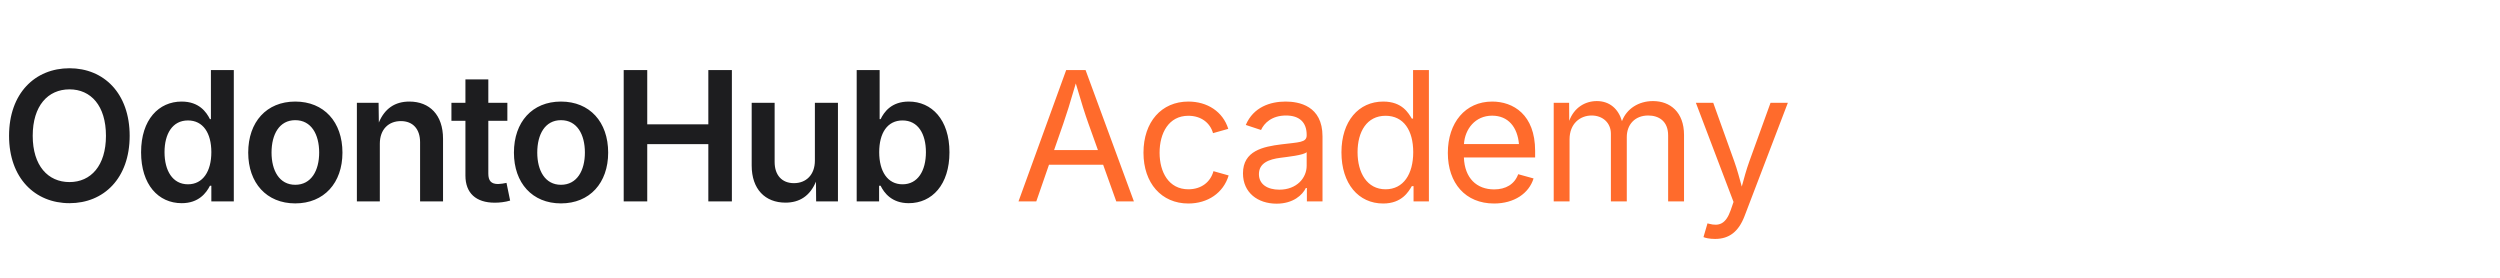
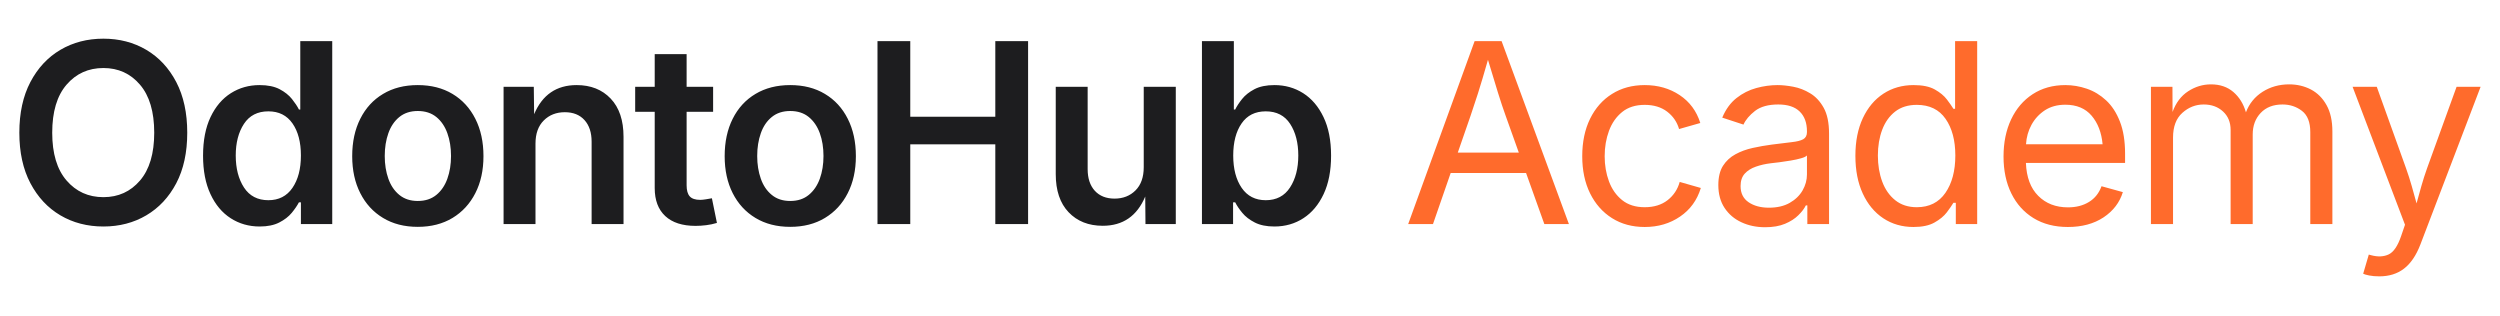
- <svg xmlns="http://www.w3.org/2000/svg" viewBox="0 0 720 80" fill="none">
-   <text x="0" y="58" font-family="Inter, -apple-system, BlinkMacSystemFont, Helvetica Neue, Helvetica, Arial, sans-serif" font-size="52" font-weight="600" letter-spacing="-1.6" fill="#1d1d1f">OdontoHub</text>
-   <text x="292" y="58" font-family="Inter, -apple-system, BlinkMacSystemFont, Helvetica Neue, Helvetica, Arial, sans-serif" font-size="52" font-weight="400" letter-spacing="-1.2" fill="#FF6B2C">Academy</text>
+ <svg xmlns="http://www.w3.org/2000/svg" viewBox="-1.38 -46.34 517.10 65.16" fill="none">
+   <path d="M20.01 0.51Q15.03 0.51 11.11-1.80Q7.19-4.11 4.90-8.46Q2.62-12.80 2.62-18.89Q2.62-25.01 4.90-29.36Q7.19-33.72 11.11-36.03Q15.03-38.34 20.01-38.34Q24.96-38.34 28.88-36.03Q32.80-33.72 35.08-29.36Q37.35-25.01 37.35-18.89Q37.35-12.77 35.08-8.44Q32.80-4.11 28.88-1.80Q24.96 0.51 20.01 0.51M20.01-5.56Q24.63-5.56 27.57-8.99Q30.52-12.42 30.52-18.89Q30.52-25.39 27.57-28.83Q24.63-32.27 20.01-32.27Q15.36-32.27 12.39-28.83Q9.42-25.39 9.42-18.89Q9.42-12.44 12.39-9Q15.36-5.56 20.01-5.56 M52.33 0.51Q48.98 0.51 46.32-1.21Q43.67-2.92 42.15-6.20Q40.62-9.47 40.62-14.14Q40.62-18.87 42.17-22.13Q43.72-25.39 46.38-27.07Q49.03-28.74 52.30-28.74Q54.84-28.74 56.46-27.89Q58.07-27.04 59.01-25.86Q59.95-24.68 60.45-23.69L60.73-23.69L60.73-37.83L67.34-37.83L67.34 0L60.86 0L60.86-4.49L60.45-4.49Q59.92-3.48 58.96-2.31Q57.99-1.14 56.38-0.32Q54.77 0.51 52.33 0.51M54.13-4.93Q57.36-4.93 59.11-7.48Q60.86-10.03 60.86-14.17Q60.86-18.31 59.12-20.81Q57.38-23.31 54.13-23.31Q50.78-23.31 49.08-20.72Q47.38-18.13 47.38-14.17Q47.38-10.18 49.09-7.55Q50.81-4.93 54.13-4.93 M85.03 0.58Q80.89 0.58 77.85-1.26Q74.80-3.10 73.14-6.39Q71.47-9.67 71.47-14.04Q71.47-18.46 73.14-21.77Q74.80-25.09 77.85-26.91Q80.89-28.74 85.03-28.74Q89.17-28.74 92.22-26.91Q95.26-25.09 96.94-21.77Q98.62-18.46 98.62-14.04Q98.62-9.67 96.94-6.39Q95.26-3.10 92.22-1.26Q89.17 0.58 85.03 0.58M85.03-4.77Q87.34-4.77 88.87-6.02Q90.39-7.26 91.15-9.37Q91.91-11.48 91.91-14.07Q91.91-16.68 91.15-18.79Q90.39-20.90 88.87-22.14Q87.34-23.38 85.03-23.38Q82.75-23.38 81.22-22.14Q79.70-20.90 78.95-18.79Q78.20-16.68 78.20-14.07Q78.20-11.48 78.95-9.37Q79.70-7.26 81.22-6.02Q82.75-4.77 85.03-4.77 M109.38-16.63L109.38 0L102.78 0L102.78-28.39L109.03-28.39L109.10-22.72Q111.64-28.74 117.89-28.74Q122.28-28.74 124.93-25.95Q127.59-23.16 127.59-18.05L127.59 0L120.99 0L120.99-17.04Q120.99-19.88 119.51-21.51Q118.04-23.13 115.45-23.13Q112.81-23.13 111.10-21.43Q109.38-19.73 109.38-16.63 M140.64-28.39L146.12-28.39L146.12-23.21L140.64-23.21L140.64-8Q140.64-6.45 141.28-5.73Q141.93-5 143.46-5Q143.91-5 144.65-5.12Q145.39-5.23 145.87-5.33L146.91-0.23Q145.82 0.10 144.67 0.24Q143.53 0.38 142.49 0.38Q138.40 0.38 136.22-1.65Q134.04-3.68 134.04-7.44L134.04-23.21L130-23.21L130-28.39L134.04-28.39L134.04-35.14L140.64-35.14 M162.07 0.58Q157.93 0.58 154.88-1.26Q151.83-3.10 150.17-6.39Q148.51-9.67 148.51-14.04Q148.51-18.46 150.17-21.77Q151.83-25.09 154.88-26.91Q157.93-28.74 162.07-28.74Q166.21-28.74 169.25-26.91Q172.30-25.09 173.97-21.77Q175.65-18.46 175.65-14.04Q175.65-9.67 173.97-6.39Q172.30-3.10 169.25-1.26Q166.21 0.58 162.07 0.58M162.07-4.77Q164.38-4.77 165.90-6.02Q167.42-7.26 168.19-9.37Q168.95-11.48 168.95-14.07Q168.95-16.68 168.19-18.79Q167.42-20.90 165.90-22.14Q164.38-23.38 162.07-23.38Q159.78-23.38 158.26-22.14Q156.73-20.90 155.99-18.79Q155.24-16.68 155.24-14.07Q155.24-11.48 155.99-9.37Q156.73-7.26 158.26-6.02Q159.78-4.77 162.07-4.77 M186.90 0L180.12 0L180.12-37.83L186.90-37.83L186.90-22.19L204.49-22.19L204.49-37.83L211.27-37.83L211.27 0L204.49 0L204.49-16.48L186.90-16.48 M226.71 0.36Q222.32 0.36 219.65-2.44Q216.99-5.23 216.99-10.33L216.99-28.39L223.59-28.39L223.59-11.35Q223.59-8.51 225.07-6.88Q226.56-5.26 229.15-5.26Q231.79-5.26 233.49-6.96Q235.19-8.66 235.19-11.76L235.19-28.39L241.82-28.39L241.82 0L235.55 0L235.50-5.69Q232.96 0.36 226.71 0.36 M262.21 0.51Q259.77 0.51 258.16-0.32Q256.54-1.14 255.58-2.31Q254.61-3.48 254.11-4.49L253.67-4.49L253.67 0L247.23 0L247.23-37.83L253.83-37.83L253.83-23.69L254.11-23.69Q254.59-24.68 255.53-25.86Q256.47-27.04 258.09-27.89Q259.72-28.74 262.23-28.74Q265.51-28.74 268.16-27.07Q270.81-25.39 272.37-22.13Q273.94-18.87 273.94-14.14Q273.94-9.47 272.40-6.20Q270.86-2.92 268.22-1.21Q265.58 0.51 262.21 0.51M260.43-4.93Q263.73-4.93 265.44-7.55Q267.16-10.18 267.16-14.17Q267.16-18.13 265.47-20.72Q263.78-23.31 260.43-23.31Q257.15-23.31 255.43-20.81Q253.70-18.31 253.70-14.17Q253.70-10.03 255.45-7.48Q257.20-4.93 260.43-4.93" fill="#1d1d1f" />
+   <path d="M295.02 0L289.89 0L303.63-37.83L309.21-37.83L323.13 0L318.05 0L314.27-10.56L298.68-10.56L295.02 0M302.81-22.45L300.15-14.78L312.77-14.78L310.03-22.45Q309.34-24.35 308.48-27.10Q307.61-29.86 306.39-33.97Q305.20-29.78 304.31-26.99Q303.42-24.20 302.81-22.45 M338.81 0.61Q334.95 0.61 332.05-1.22Q329.14-3.05 327.51-6.35Q325.89-9.65 325.89-14.02Q325.89-18.46 327.51-21.77Q329.14-25.09 332.05-26.91Q334.95-28.74 338.81-28.74Q342.93-28.74 346.04-26.67Q349.15-24.60 350.31-20.90L345.92-19.65Q345.29-21.84 343.45-23.25Q341.61-24.65 338.81-24.65Q335.97-24.65 334.14-23.17Q332.31-21.68 331.42-19.27Q330.53-16.86 330.53-14.02Q330.53-11.22 331.42-8.82Q332.31-6.42 334.14-4.95Q335.97-3.48 338.81-3.48Q341.68-3.48 343.55-4.94Q345.41-6.40 346.05-8.71L350.42-7.46Q349.27-3.68 346.12-1.54Q342.98 0.61 338.81 0.61 M363.71 0.66Q361.02 0.66 358.83-0.36Q356.63-1.37 355.33-3.33Q354.04-5.28 354.04-8.07Q354.04-10.51 355-12.04Q355.97-13.56 357.58-14.43Q359.19-15.31 361.15-15.74Q363.10-16.17 365.08-16.43Q367.62-16.76 369.22-16.94Q370.82-17.11 371.60-17.54Q372.37-17.98 372.37-19.02L372.37-19.17Q372.37-21.81 370.87-23.27Q369.38-24.73 366.43-24.73Q363.36-24.73 361.63-23.40Q359.91-22.06 359.24-20.57L354.85-22.01Q355.94-24.60 357.80-26.06Q359.65-27.52 361.89-28.13Q364.12-28.74 366.30-28.74Q367.73-28.74 369.54-28.40Q371.36-28.06 373.04-27.04Q374.73-26.03 375.84-24.03Q376.94-22.04 376.94-18.71L376.94 0L372.45 0L372.45-3.86L372.14-3.86Q371.66-2.87 370.59-1.82Q369.53-0.76 367.83-0.05Q366.13 0.66 363.71 0.66M364.50-3.38Q367.04-3.38 368.79-4.37Q370.54-5.36 371.46-6.94Q372.37-8.53 372.37-10.26L372.37-14.19Q372.09-13.86 371.15-13.60Q370.21-13.33 369.01-13.13Q367.80-12.92 366.67-12.78Q365.54-12.64 364.88-12.57Q363.23-12.37 361.80-11.87Q360.36-11.37 359.50-10.42Q358.64-9.47 358.64-7.85Q358.64-5.64 360.30-4.51Q361.96-3.38 364.50-3.38 M394.40 0.61Q390.88 0.61 388.16-1.19Q385.44-3 383.92-6.30Q382.39-9.60 382.39-14.12Q382.39-18.61 383.93-21.90Q385.47-25.19 388.18-26.96Q390.90-28.74 394.43-28.74Q397.20-28.74 398.82-27.83Q400.45-26.91 401.32-25.76Q402.20-24.60 402.66-23.84L403.01-23.84L403.01-37.83L407.58-37.83L407.58 0L403.16 0L403.16-4.39L402.66-4.39Q402.20-3.61 401.30-2.42Q400.40-1.24 398.76-0.32Q397.12 0.61 394.40 0.61M395.09-3.48Q398.95-3.48 401.01-6.45Q403.06-9.42 403.06-14.17Q403.06-18.87 401.04-21.76Q399.03-24.65 395.09-24.65Q392.40-24.65 390.61-23.26Q388.82-21.86 387.93-19.49Q387.04-17.11 387.04-14.17Q387.04-11.20 387.94-8.77Q388.84-6.35 390.65-4.91Q392.45-3.48 395.09-3.48 M426.34 0.61Q422.23 0.61 419.24-1.22Q416.26-3.05 414.65-6.32Q413.03-9.60 413.03-13.96Q413.03-18.33 414.61-21.66Q416.18-24.98 419.06-26.86Q421.95-28.74 425.81-28.74Q428.07-28.74 430.26-27.99Q432.46-27.24 434.25-25.58Q436.04-23.92 437.10-21.20Q438.17-18.48 438.17-14.55L438.17-12.64L417.66-12.64Q417.83-8.20 420.21-5.83Q422.58-3.45 426.36-3.45Q428.88-3.45 430.69-4.56Q432.51-5.66 433.30-7.82L437.71-6.60Q436.72-3.38 433.72-1.38Q430.71 0.61 426.34 0.61M417.68-16.50L433.52-16.50Q433.19-20.13 431.25-22.41Q429.31-24.68 425.81-24.68Q423.37-24.68 421.60-23.54Q419.84-22.39 418.82-20.54Q417.81-18.69 417.68-16.50 M448.09 0L443.52 0L443.52-28.39L447.97-28.39L447.99-23.18Q449.03-26.05 451.23-27.47Q453.42-28.89 455.94-28.89Q458.73-28.89 460.57-27.31Q462.41-25.72 463.17-23.11Q464.19-25.80 466.61-27.35Q469.04-28.89 472.11-28.89Q474.57-28.89 476.61-27.83Q478.64-26.76 479.84-24.60Q481.05-22.45 481.05-19.14L481.05 0L476.48 0L476.48-19.02Q476.48-22.09 474.75-23.41Q473.03-24.73 470.74-24.73Q467.87-24.73 466.22-22.98Q464.57-21.23 464.57-18.54L464.57 0L460 0L460-19.47Q460-21.84 458.43-23.28Q456.85-24.73 454.44-24.73Q451.95-24.73 450.02-23Q448.09-21.28 448.09-17.87 M487.42 10.28L488.58 6.32L489.07 6.45Q491.17 7.01 492.70 6.28Q494.22 5.56 495.26 2.51L496.07 0.15L485.23-28.39L490.23-28.39L496.28-11.55Q496.94-9.70 497.46-7.87Q497.98-6.04 498.46-4.27Q498.94-6.04 499.46-7.87Q499.98-9.70 500.64-11.55L506.74-28.39L511.71-28.39L499.25 4.24Q497.95 7.62 495.87 9.22Q493.79 10.82 490.77 10.82Q489.55 10.82 488.66 10.64Q487.77 10.46 487.42 10.28" fill="#FF6B2C" />
</svg>
